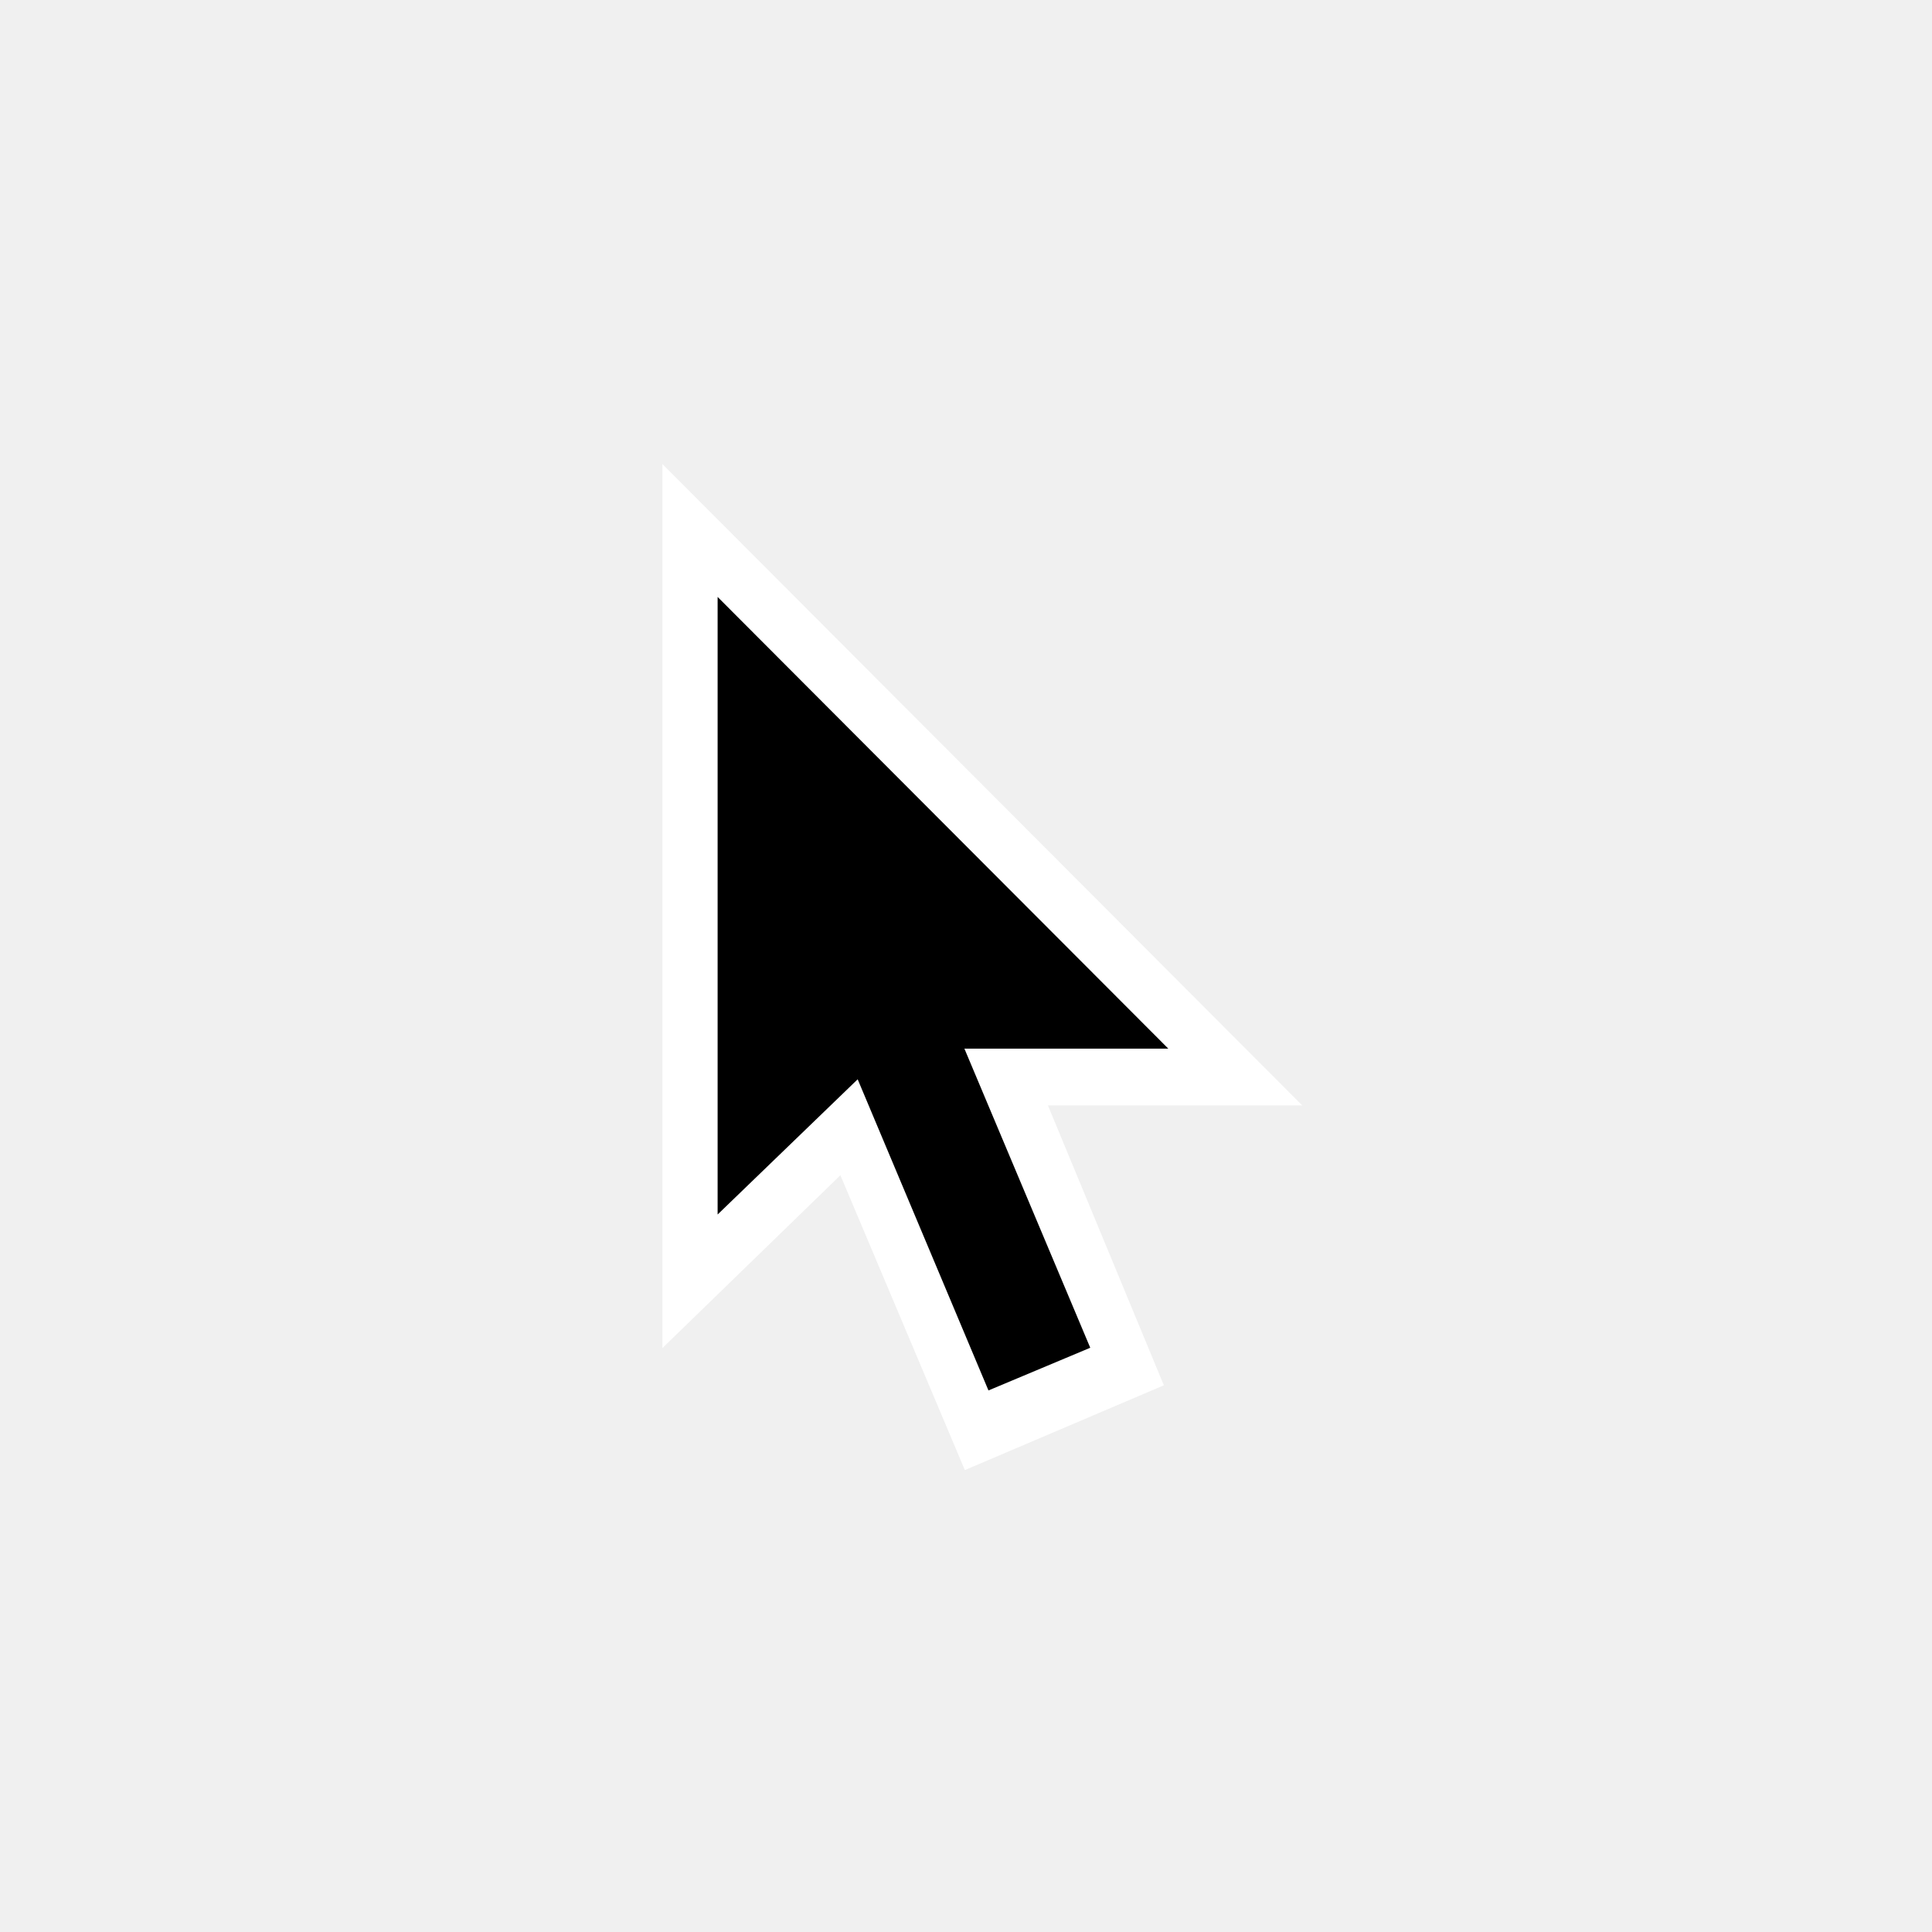
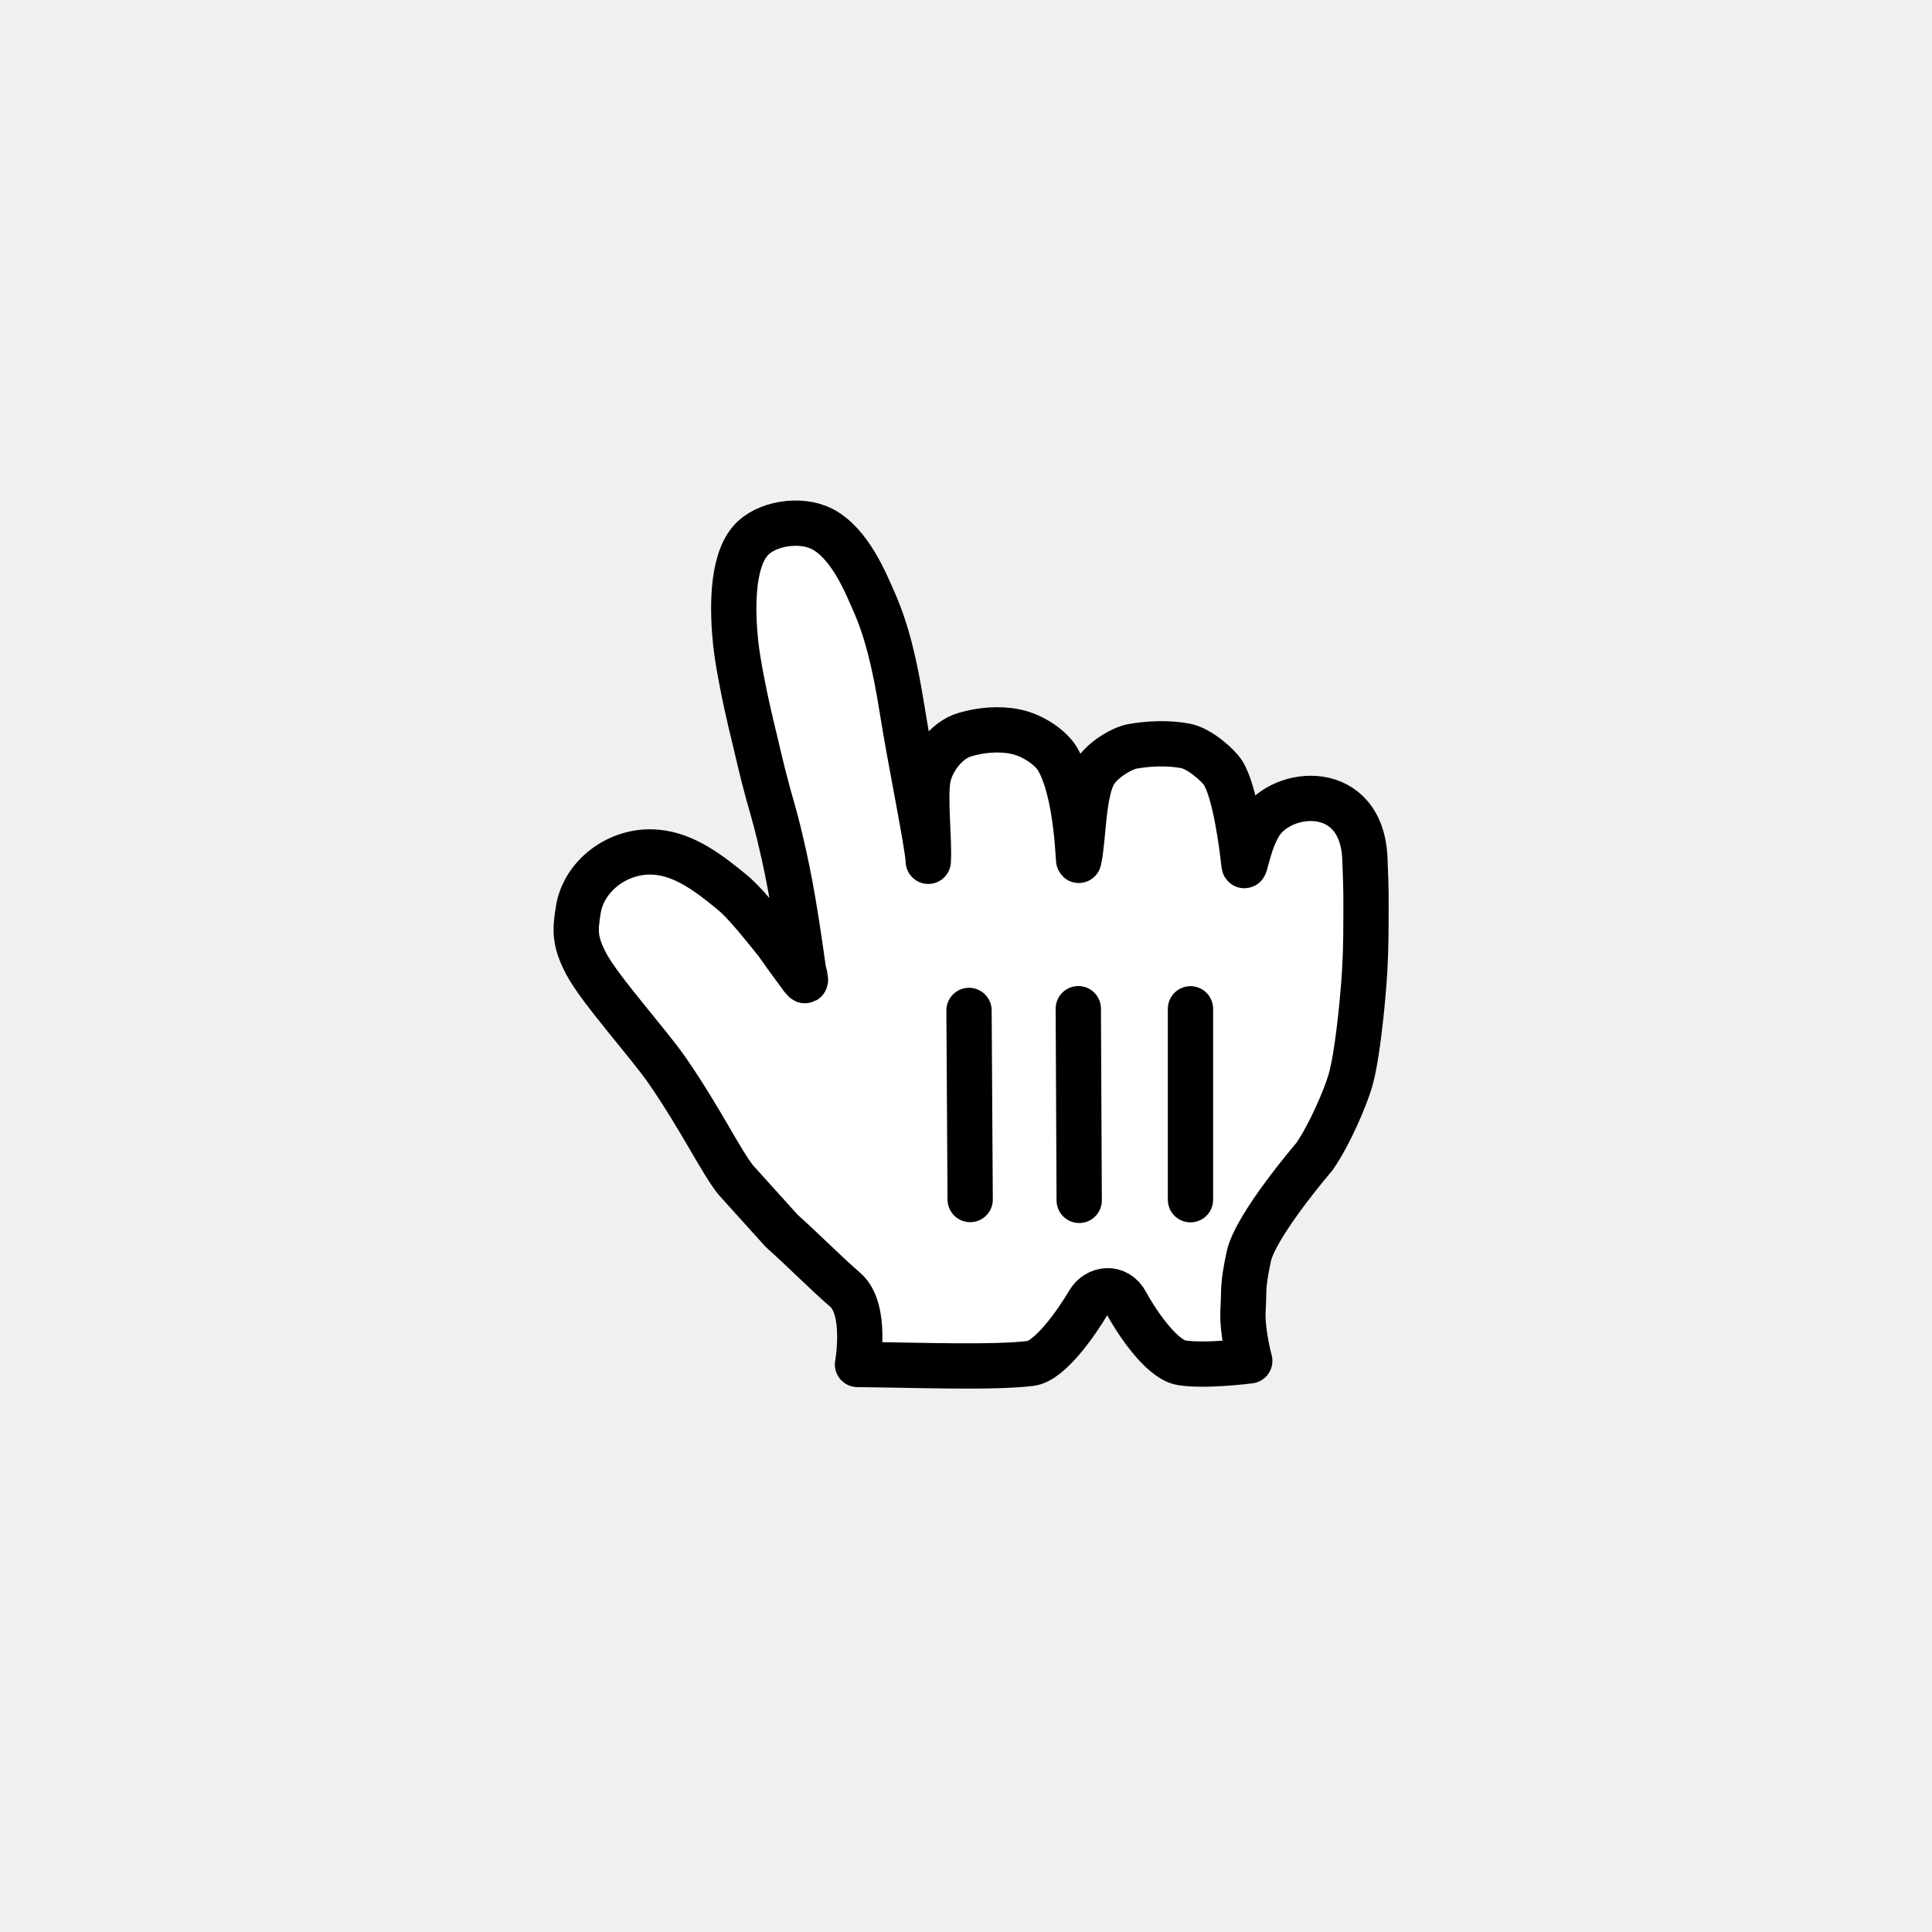
<svg xmlns="http://www.w3.org/2000/svg" viewBox="0 0 32 32">
  <g fill="none" fill-rule="evenodd">
    <path fill="#FFF" d="M0 0H32V32H0z" opacity=".01" />
-     <path fill="#FFF" d="M10.971 22.329L10.971 7.686 21.569 18.309 15.369 18.309 14.993 18.423z" />
-     <path fill="#FFF" d="M19.277 22.945L15.981 24.349 11.701 14.21 15.071 12.79z" />
-     <path fill="#000" d="M18.058 22.323L16.372 23.03 13.538 16.288 15.221 15.58z" />
-     <path fill="#000" d="M11.886 9.887L11.886 20.116 14.6 17.496 14.992 17.369 19.351 17.369z" />
+     <path fill="#FFF" d="M12.189,19.547 C11.929,19.219 11.614,18.548 11.052,17.733 C10.734,17.273 9.945,16.405 9.71,15.964 C9.506,15.575 9.528,15.4 9.577,15.077 C9.663,14.503 10.251,14.056 10.88,14.116 C11.354,14.161 11.756,14.475 12.118,14.771 C12.337,14.949 12.606,15.296 12.768,15.492 C12.917,15.671 12.953,15.745 13.112,15.957 C13.323,16.238 13.388,16.377 13.308,16.068 C13.243,15.614 13.137,14.84 12.983,14.155 C12.866,13.636 12.838,13.554 12.726,13.156 C12.608,12.731 12.548,12.434 12.437,11.984 C12.361,11.666 12.223,11.016 12.185,10.65 C12.133,10.15 12.106,9.335 12.427,8.96 C12.678,8.666 13.255,8.578 13.612,8.759 C14.08,8.996 14.347,9.676 14.468,9.947 C14.687,10.436 14.822,11 14.94,11.74 C15.09,12.683 15.366,13.991 15.375,14.266 C15.397,13.929 15.313,13.219 15.371,12.895 C15.424,12.602 15.671,12.26 15.98,12.168 C16.242,12.09 16.548,12.062 16.818,12.118 C17.104,12.176 17.406,12.381 17.518,12.574 C17.849,13.145 17.856,14.31 17.869,14.248 C17.948,13.904 17.934,13.124 18.129,12.8 C18.257,12.586 18.583,12.393 18.757,12.362 C19.026,12.314 19.356,12.3 19.638,12.355 C19.866,12.399 20.174,12.67 20.257,12.8 C20.457,13.114 20.57,14.004 20.604,14.316 C20.618,14.445 20.672,13.957 20.872,13.643 C21.243,13.059 22.557,12.945 22.607,14.227 C22.63,14.825 22.625,14.798 22.625,15.2 C22.625,15.673 22.614,15.957 22.589,16.299 C22.56,16.665 22.482,17.491 22.368,17.892 C22.289,18.167 22.028,18.786 21.771,19.157 C21.771,19.157 20.789,20.3 20.683,20.815 C20.575,21.328 20.61,21.332 20.589,21.697 C20.568,22.061 20.7,22.54 20.7,22.54 C20.7,22.54 19.967,22.635 19.572,22.572 C19.214,22.514 18.772,21.803 18.657,21.585 C18.5,21.285 18.165,21.343 18.034,21.564 C17.828,21.914 17.386,22.543 17.073,22.582 C16.462,22.659 15.195,22.61 14.203,22.6 C14.203,22.6 14.372,21.676 13.995,21.359 C13.717,21.122 13.237,20.642 12.949,20.389 L12.189,19.547 Z" />
+     <path stroke="#000" stroke-linecap="round" stroke-linejoin="round" stroke-width=".75" d="M12.189,19.547 C11.929,19.219 11.614,18.548 11.052,17.733 C10.734,17.273 9.945,16.405 9.71,15.964 C9.506,15.575 9.528,15.4 9.577,15.077 C9.663,14.503 10.251,14.056 10.88,14.116 C11.354,14.161 11.756,14.475 12.118,14.771 C12.337,14.949 12.606,15.296 12.768,15.492 C12.917,15.671 12.953,15.745 13.112,15.957 C13.323,16.238 13.388,16.377 13.308,16.068 C13.243,15.614 13.137,14.84 12.983,14.155 C12.866,13.636 12.838,13.554 12.726,13.156 C12.608,12.731 12.548,12.434 12.437,11.984 C12.361,11.666 12.223,11.016 12.185,10.65 C12.133,10.15 12.106,9.335 12.427,8.96 C12.678,8.666 13.255,8.578 13.612,8.759 C14.08,8.996 14.347,9.676 14.468,9.947 C14.687,10.436 14.822,11 14.94,11.74 C15.09,12.683 15.366,13.991 15.375,14.266 C15.397,13.929 15.313,13.219 15.371,12.895 C15.424,12.602 15.671,12.26 15.98,12.168 C16.242,12.09 16.548,12.062 16.818,12.118 C17.104,12.176 17.406,12.381 17.518,12.574 C17.849,13.145 17.856,14.31 17.869,14.248 C17.948,13.904 17.934,13.124 18.129,12.8 C18.257,12.586 18.583,12.393 18.757,12.362 C19.026,12.314 19.356,12.3 19.638,12.355 C19.866,12.399 20.174,12.67 20.257,12.8 C20.457,13.114 20.57,14.004 20.604,14.316 C20.618,14.445 20.672,13.957 20.872,13.643 C21.243,13.059 22.557,12.945 22.607,14.227 C22.63,14.825 22.625,14.798 22.625,15.2 C22.625,15.673 22.614,15.957 22.589,16.299 C22.56,16.665 22.482,17.491 22.368,17.892 C22.289,18.167 22.028,18.786 21.771,19.157 C21.771,19.157 20.789,20.3 20.683,20.815 C20.575,21.328 20.61,21.332 20.589,21.697 C20.568,22.061 20.7,22.54 20.7,22.54 C20.7,22.54 19.967,22.635 19.572,22.572 C19.214,22.514 18.772,21.803 18.657,21.585 C18.5,21.285 18.165,21.343 18.034,21.564 C17.828,21.914 17.386,22.543 17.073,22.582 C16.462,22.659 15.195,22.61 14.203,22.6 C14.203,22.6 14.372,21.676 13.995,21.359 C13.717,21.122 13.237,20.642 12.949,20.389 L12.189,19.547 L12.189,19.547 Z" />
+     <path stroke="#000" stroke-linecap="round" stroke-width=".75" d="M19.718 19.871L19.718 16.709M17.875 19.882L17.86 16.707M16.05 16.736L16.069 19.868" />
  </g>
</svg>
